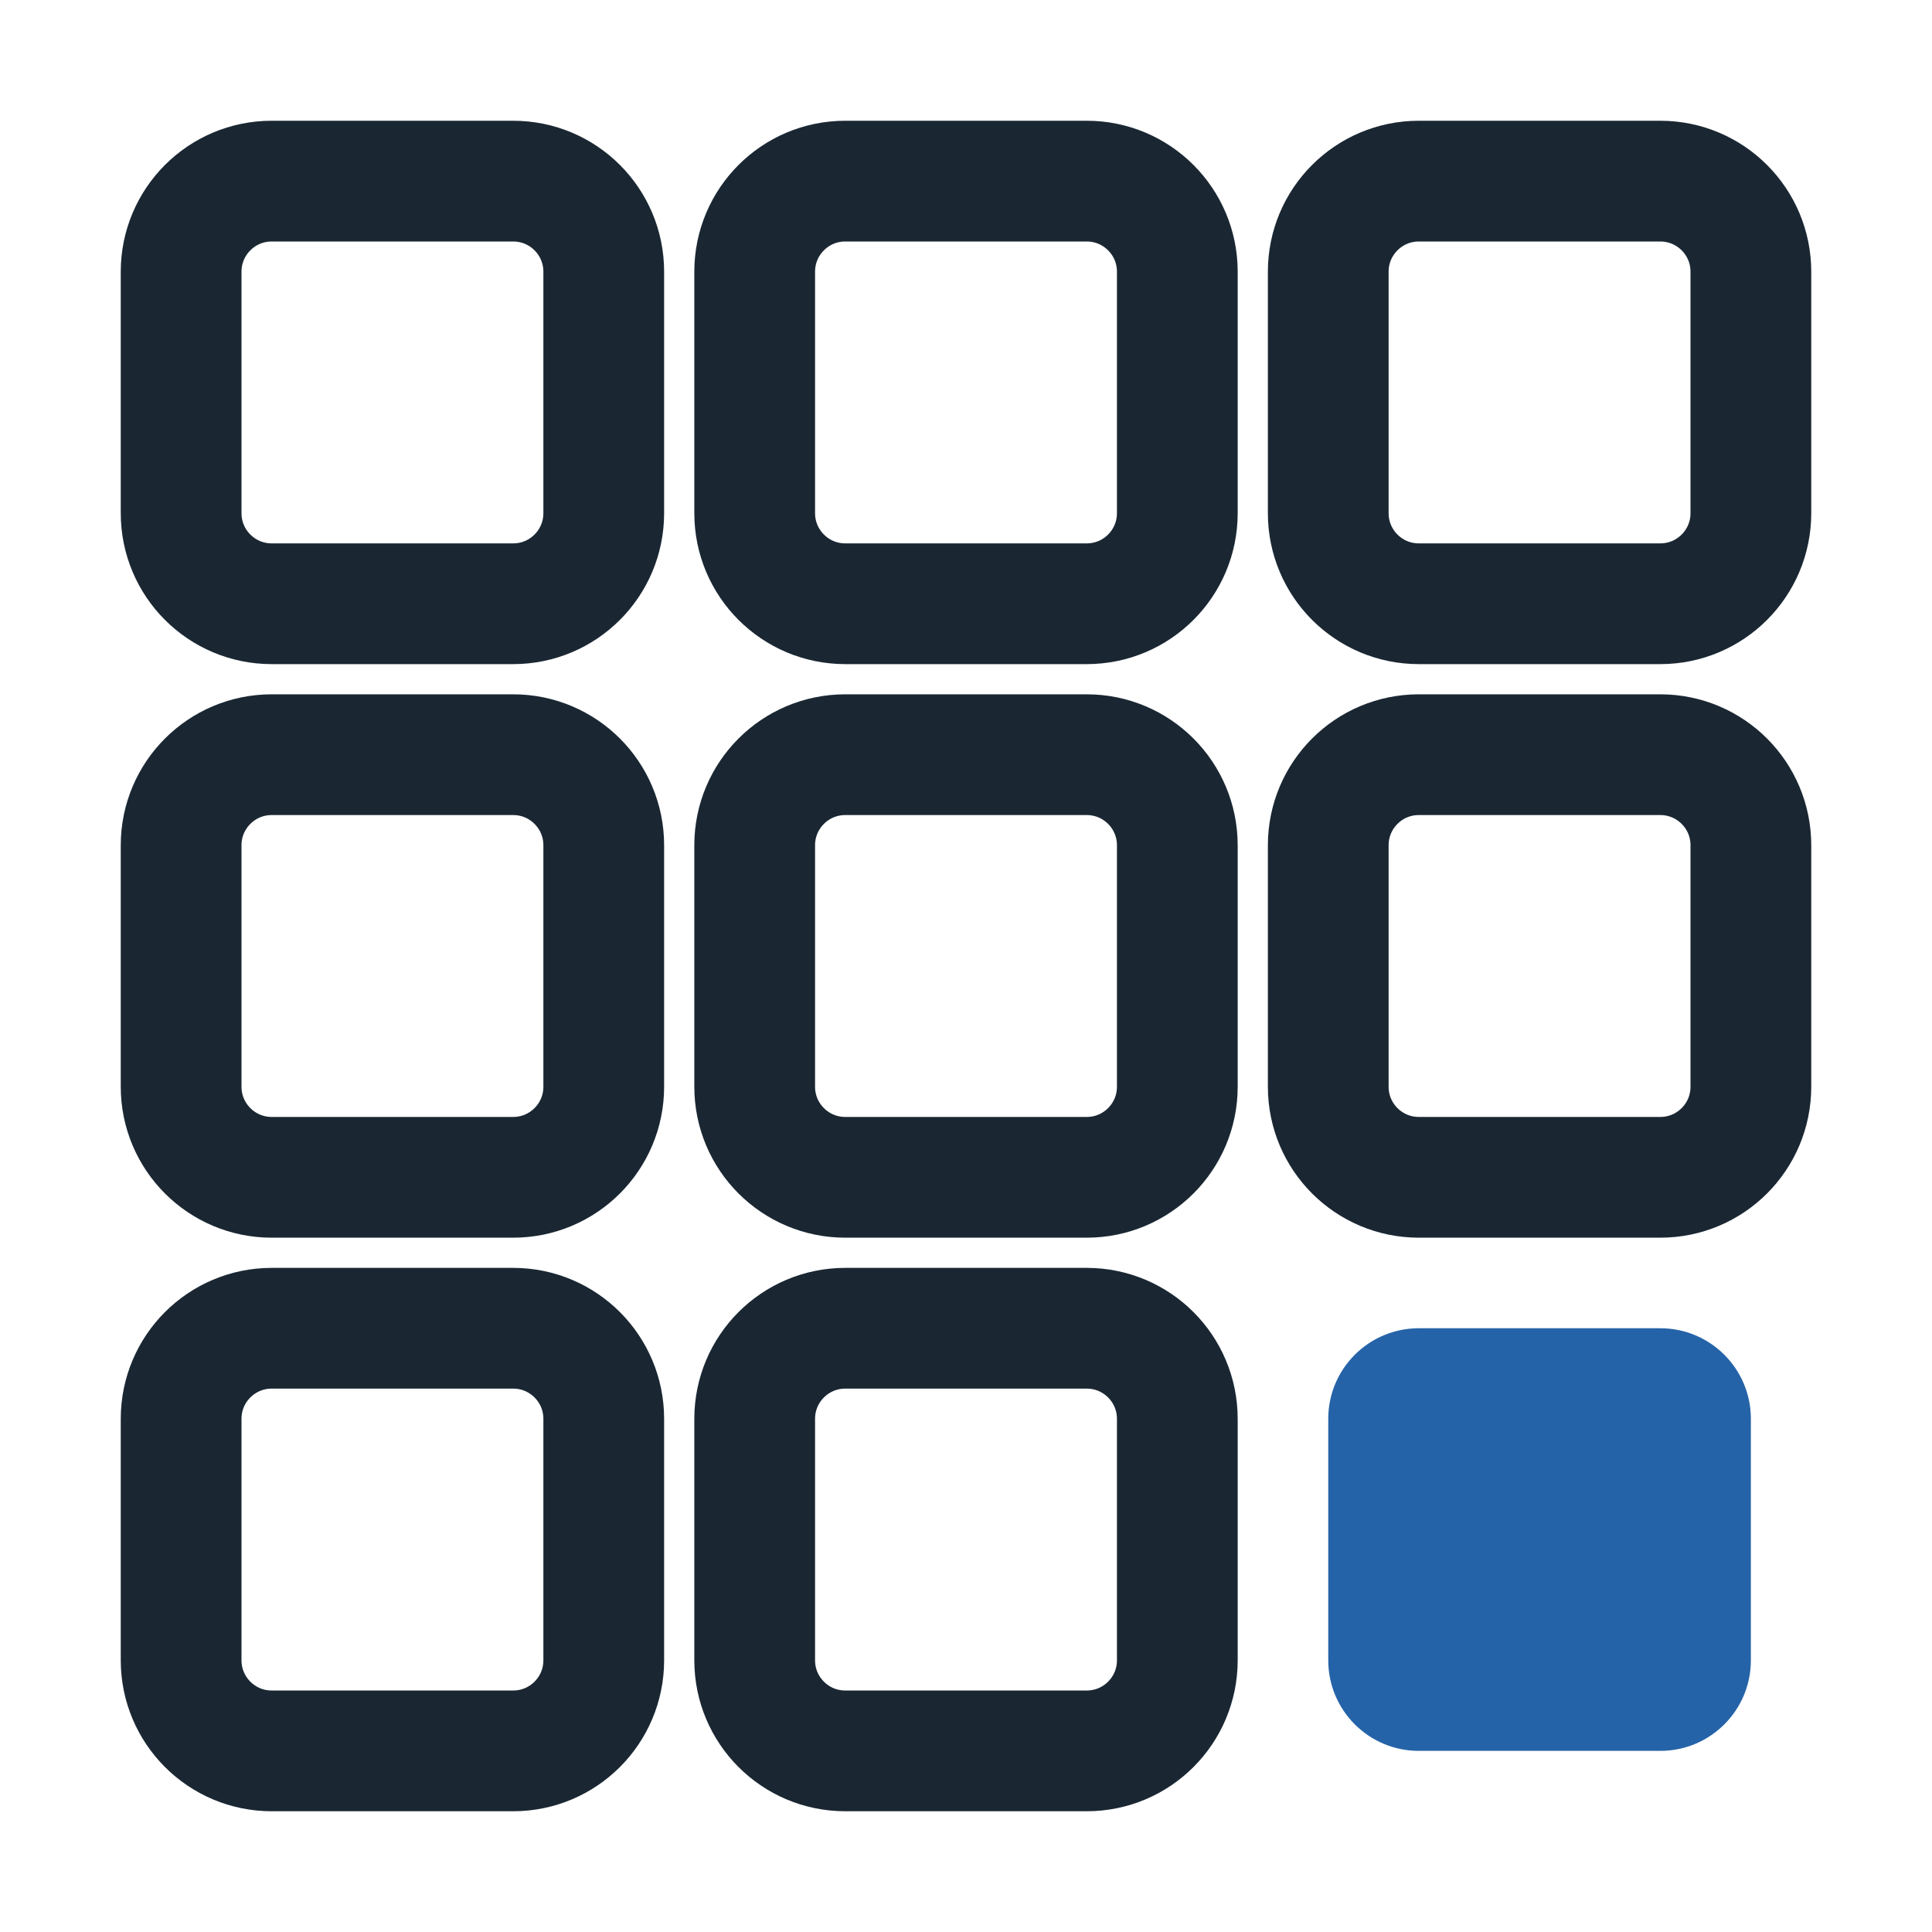
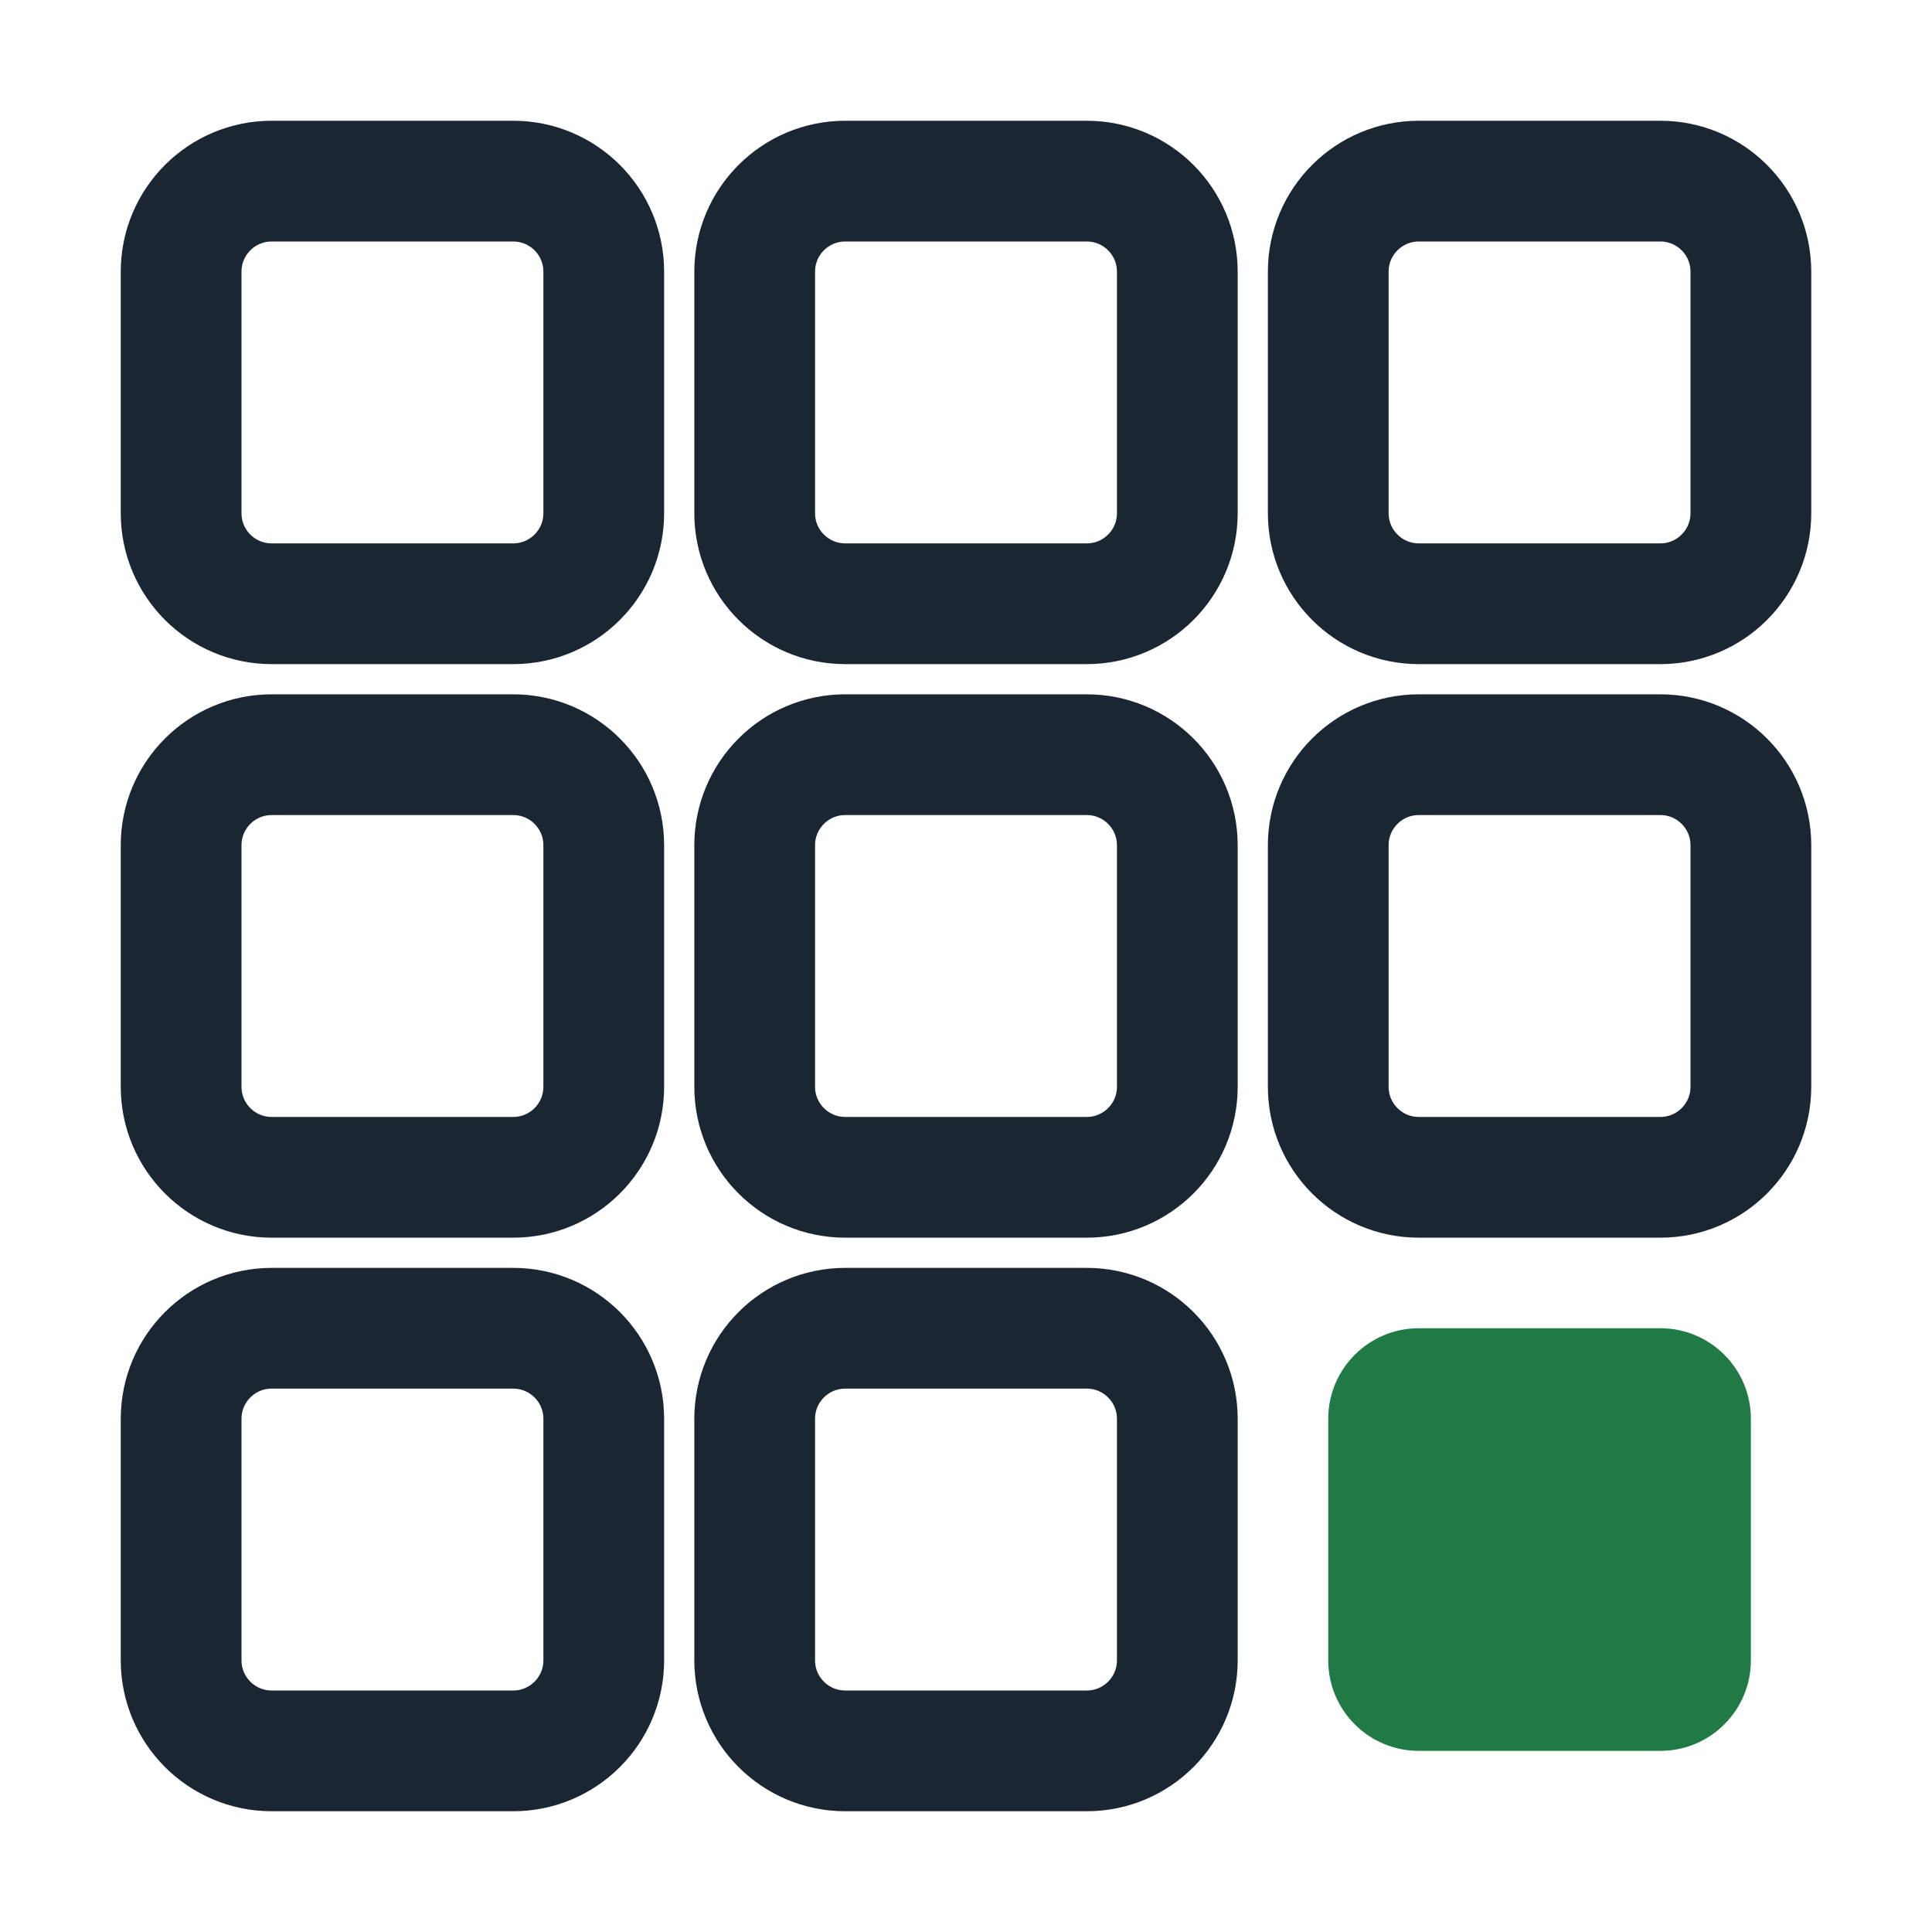
<svg xmlns="http://www.w3.org/2000/svg" width="32" height="32" viewBox="0 0 32 32" role="img" aria-label="Boring steps">
  <g fill="none" stroke="#1a2733" stroke-width="2">
    <rect x="3" y="3" width="7" height="7" rx="1.5" />
    <rect x="12.5" y="3" width="7" height="7" rx="1.5" />
    <rect x="22" y="3" width="7" height="7" rx="1.5" />
    <rect x="3" y="12.5" width="7" height="7" rx="1.5" />
    <rect x="12.5" y="12.5" width="7" height="7" rx="1.5" />
    <rect x="22" y="12.5" width="7" height="7" rx="1.5" />
    <rect x="3" y="22" width="7" height="7" rx="1.5" />
    <rect x="12.5" y="22" width="7" height="7" rx="1.5" />
  </g>
-   <rect x="22" y="22" width="7" height="7" rx="1.5" fill="#2563a8" />
+   <rect x="22" y="22" width="7" height="7" rx="1.5" fill="#1f7a45" />
</svg>
